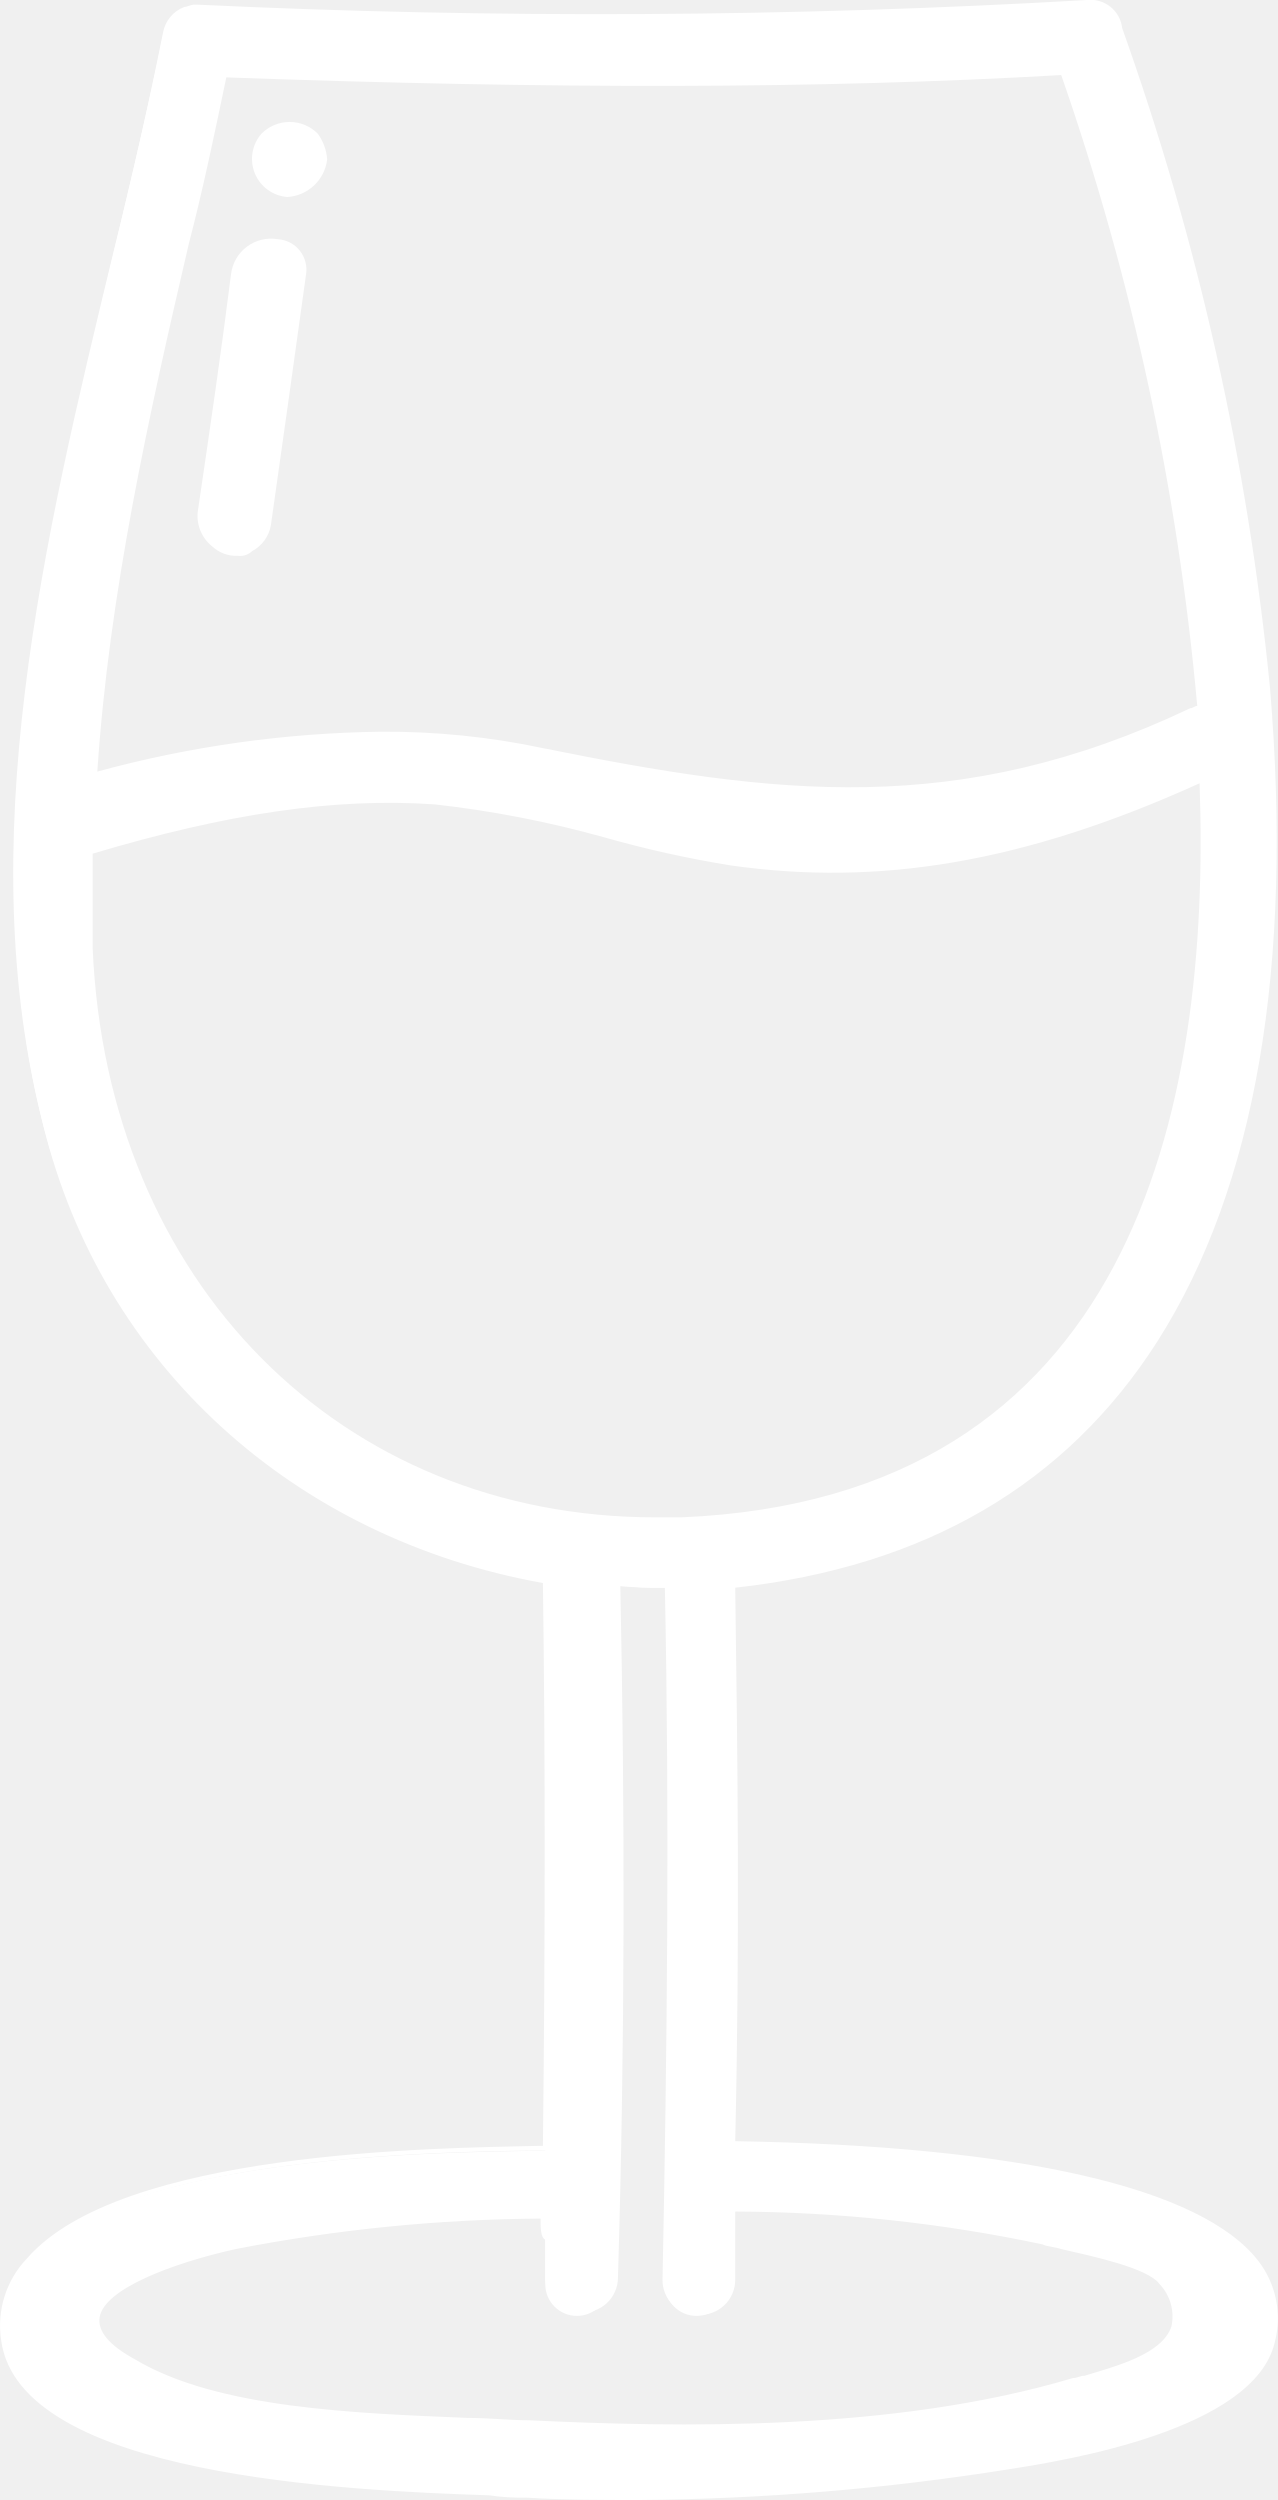
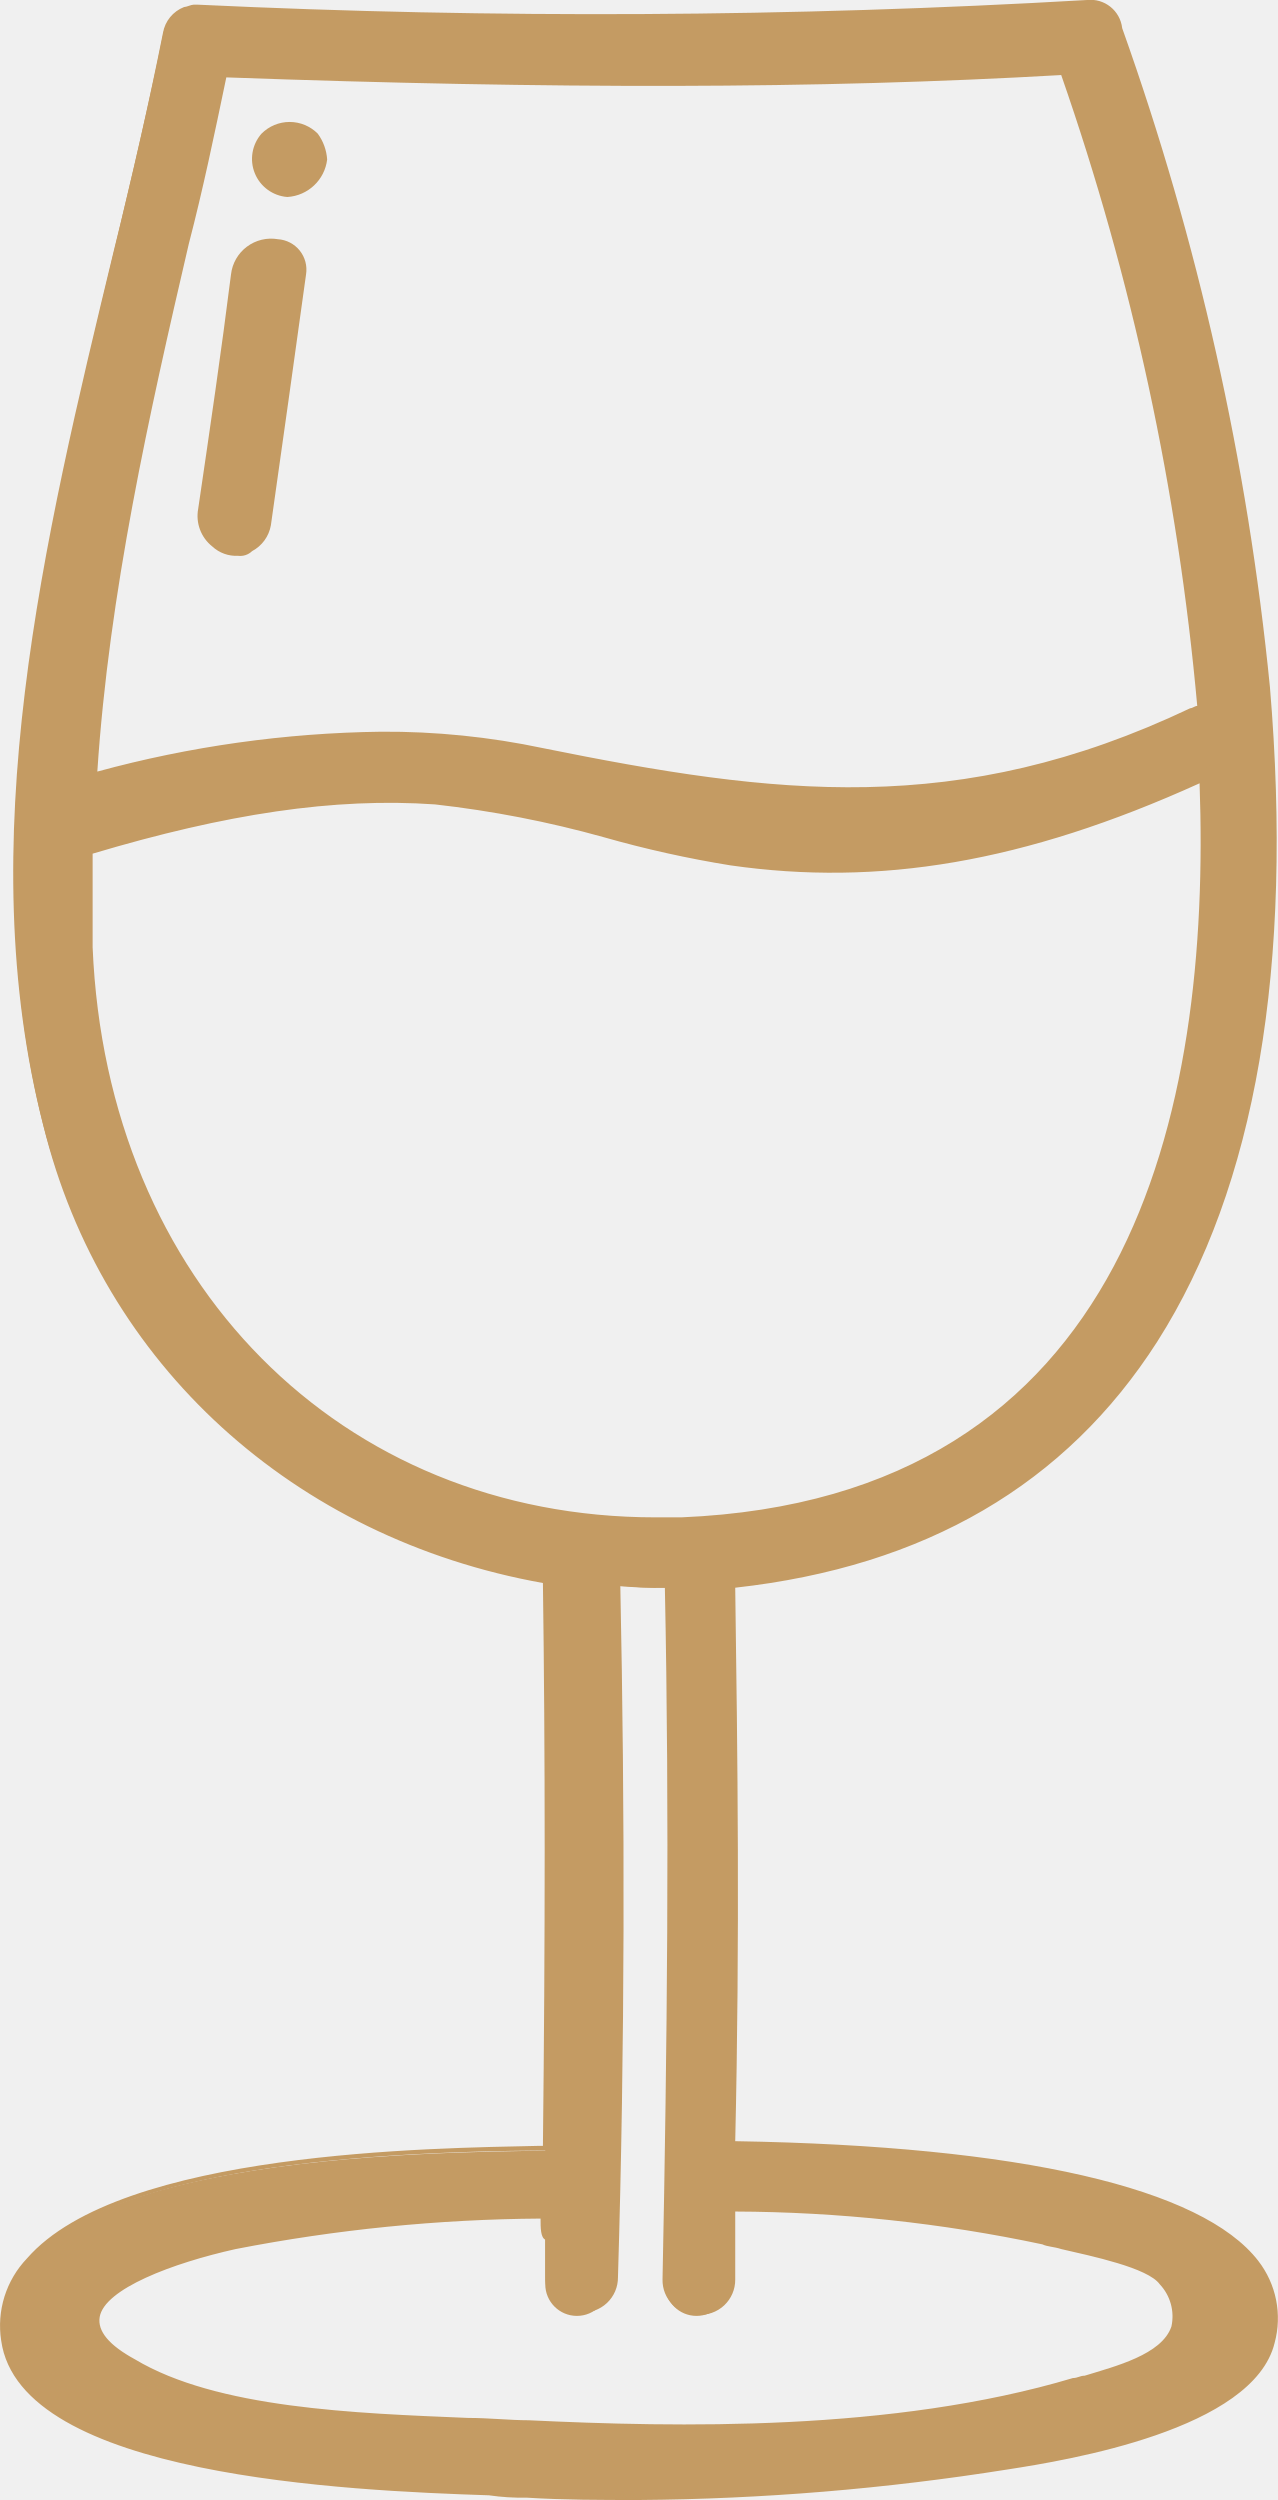
- <svg xmlns="http://www.w3.org/2000/svg" _ngcontent-awi-c20="" version="1.0" height="100%" width="100%" preserveAspectRatio="xMidYMid meet" class="svgDynamic" viewBox="0 0 54.48 106.6" fill="#ffffff">
+ <svg xmlns="http://www.w3.org/2000/svg" _ngcontent-awi-c20="" version="1.0" height="100%" width="100%" preserveAspectRatio="xMidYMid meet" class="svgDynamic" viewBox="0 0 54.48 106.6" fill="#c49b63">
  <path _ngcontent-awi-c20="" d="M84,69.2c.5-3.6,1-7.1,1.5-10.7.2-1.7-2.5-1.7-2.7,0-.4,3.3-.9,6.7-1.4,10C81.2,70.2,83.8,70.9,84,69.2Z" transform="translate(-72.75 -46.7)" />
  <path _ngcontent-awi-c20="" d="M82.9,70.4a1.5,1.5,0,0,1-1.1-.4,1.66,1.66,0,0,1-.6-1.6c.5-3.4,1-6.8,1.4-10a1.72,1.72,0,0,1,2-1.5,1.3,1.3,0,0,1,1.2,1.5c-.5,3.6-1,7.2-1.5,10.7h0a1.55,1.55,0,0,1-.8,1.1A.73.73,0,0,1,82.9,70.4Zm1.5-12.9a1.27,1.27,0,0,0-1.3,1.1c-.4,3.2-.9,6.6-1.4,10a1.14,1.14,0,0,0,.4,1.1,1.06,1.06,0,0,0,1.2.2c.3-.1.4-.3.5-.7h0c.5-3.5,1-7.1,1.5-10.7a.8.8,0,0,0-.7-1Z" transform="translate(-72.75 -46.7)" />
  <path _ngcontent-awi-c20="" d="M85,54.9a1.35,1.35,0,0,0,0-2.7A1.35,1.35,0,0,0,85,54.9Z" transform="translate(-72.75 -46.7)" />
  <path _ngcontent-awi-c20="" d="M85,55.1a1.63,1.63,0,0,1-1.1-2.7,1.69,1.69,0,0,1,2.4,0,2.1,2.1,0,0,1,.4,1.1A1.82,1.82,0,0,1,85,55.1Zm0-2.7a1,1,0,0,0-1,1.1,1,1,0,0,0,1.1,1.1,1,1,0,0,0,1-1.1A1,1,0,0,0,85,52.4Z" transform="translate(-72.75 -46.7)" />
  <path _ngcontent-awi-c20="" d="M103.9,138.2c.1-8,.2-16,0-24h0c31.2-3,24.1-45.2,16.5-66.2a1.1,1.1,0,0,0-1.3-1c-12.6.8-25.3.6-38,.2h-.2a.76.76,0,0,0-.4.1h0a1.08,1.08,0,0,0-.8.9c-3,14.7-8.9,31.5-5.1,46.5A26.26,26.26,0,0,0,96,114v.2c.2,8.1.1,16.1,0,24.2-4.3.1-24.1,0-23,8,.8,6.3,17.9,6.2,22.2,6.5a92.88,92.88,0,0,0,20.4-1.2c2.7-.5,10.3-1.7,11.2-5.2C128.8,138.7,108.7,138.3,103.9,138.2ZM82.2,49.8c12,.4,24,.6,35.9-.1A108.16,108.16,0,0,1,124,77a.6.6,0,0,0-.4.1c-9.9,4.6-17.5,3.7-27.8,1.7a39,39,0,0,0-19.2,1.3C77.3,69.9,80.1,59.8,82.2,49.8ZM76.4,87.1c-.1-1.4,0-2.8,0-4.2a39.6,39.6,0,0,1,14.9-2.1c4.3.4,8.4,1.9,12.7,2.5,7.2,1.1,13.7-.6,20.2-3.6.7,16.2-4,31.1-22.4,31.9C87.1,112.3,77,101.3,76.4,87.1Zm42.1,61.3c-7.2,2.2-15.8,2.2-23.3,1.8-4.8-.3-12.6-.1-16.9-2.6-4.5-2.7,1.6-4.5,4.4-5.2A60,60,0,0,1,96,141.1v3a1.35,1.35,0,0,0,2.7,0c.2-9.9.3-19.9.1-29.8a19.27,19.27,0,0,0,2.4.1c.2,9.9.2,19.8-.1,29.7a1.35,1.35,0,0,0,2.7,0v-3.2a67,67,0,0,1,13.4,1.4c1.1.3,4.5.7,5.2,1.7C124.6,147,120.3,147.9,118.5,148.4Z" transform="translate(-72.75 -46.7)" />
  <path _ngcontent-awi-c20="" d="M100,153.3c-1.6,0-3.2,0-4.8-.1a9.74,9.74,0,0,1-1.6-.1c-6-.2-20-.8-20.8-6.6a4.15,4.15,0,0,1,1.1-3.5c4-4.6,17.4-4.7,21.8-4.8h.2c.1-8.9.1-16.7,0-24h0c-10.6-1.9-18.8-9.3-21.3-19.5-3.1-12,0-24.9,3-37.3q1.2-4.8,2.1-9.3a1.44,1.44,0,0,1,.9-1.1c.1,0,.3-.1.4-.1h.2a359.91,359.91,0,0,0,37.9-.2,1.36,1.36,0,0,1,1.5,1.2A118.46,118.46,0,0,1,126.9,76c1,11.9-.6,21.3-4.8,27.9q-5.85,9.15-18,10.5c.1,7.1.2,14.9,0,23.6,12.2.2,19.9,2,22.3,5.1a4,4,0,0,1,.7,3.5c-.9,3.7-8.8,5-11.4,5.4A105,105,0,0,1,100,153.3ZM81.1,47.4h-.5a.75.75,0,0,0-.6.7q-.9,4.5-2.1,9.3c-2.9,12.4-6,25.2-3,37.1a25.84,25.84,0,0,0,21.2,19.1h.2v.4c.2,7.3.2,15.2,0,24.2v.2h-.7c-11.7.1-18.9,1.7-21.4,4.6a4,4,0,0,0-1,3.1c.7,5.5,14.5,6,20.3,6.2a7.59,7.59,0,0,1,1.6.1,88.72,88.72,0,0,0,20.4-1.2c2.5-.4,10.1-1.7,11-5a3.25,3.25,0,0,0-.6-3c-1.6-2.1-6.8-4.7-22.2-4.9h-.2v-.2c.1-8.9.1-16.8,0-24v-.2h.2c8-.8,14-4.2,17.8-10.3,4.1-6.5,5.7-15.8,4.7-27.5A110.35,110.35,0,0,0,119.9,48c-.1-.3-.2-.9-1-.9A330,330,0,0,1,81.1,47.4Zm21,103.3c-2.5,0-4.8-.1-6.9-.2-.8,0-1.7-.1-2.6-.1-4.8-.2-10.8-.4-14.4-2.5-1.3-.7-1.8-1.5-1.7-2.3.3-1.7,4-2.8,6.2-3.4a60.48,60.48,0,0,1,13.4-1.3h.3v3.3a.94.94,0,0,0,1,1h0a1,1,0,0,0,1.1-1.1c.2-10,.3-20,.1-29.8V114h.3a19.27,19.27,0,0,0,2.4.1h.2v.2c.2,9.7.2,19.8-.1,29.8a.94.94,0,0,0,1,1,1.17,1.17,0,0,0,1.2-1v-3.4h.2a68.79,68.79,0,0,1,13.5,1.4,3.09,3.09,0,0,1,.8.2c1.6.3,3.9.8,4.5,1.7a2.16,2.16,0,0,1,.5,2.2c-.5,1.4-2.6,2-4.1,2.4a1.09,1.09,0,0,1-.5.1h0A61.38,61.38,0,0,1,102.1,150.7Zm-6.3-9.4a70.52,70.52,0,0,0-13,1.3c-2.7.6-5.6,1.7-5.8,2.9q-.15.9,1.5,1.8c3.5,2.1,9.4,2.3,14.2,2.5.9,0,1.8.1,2.6.1,6.3.3,15.5.5,23.2-1.8h0c.2,0,.3-.1.5-.1,1.3-.4,3.3-.9,3.7-2.1a2,2,0,0,0-.5-1.8c-.5-.7-2.9-1.2-4.2-1.5-.3-.1-.6-.1-.8-.2a64.34,64.34,0,0,0-13.1-1.4v2.9a1.49,1.49,0,0,1-1.6,1.5h0a1.47,1.47,0,0,1-1.5-1.5c.2-9.9.3-19.8.1-29.5a12.1,12.1,0,0,1-1.9-.1c.2,9.7.2,19.6-.1,29.5a1.49,1.49,0,0,1-1.6,1.5h0a1.47,1.47,0,0,1-1.5-1.5v-1.6C95.8,142.1,95.8,141.7,95.8,141.3Zm4.9-29.4c-13.7,0-23.9-10.3-24.5-24.8h0a29.2,29.2,0,0,1,0-4.2v-.2l.2-.1c5.8-1.8,10.6-2.5,15-2.1a44.81,44.81,0,0,1,7.3,1.4c1.8.4,3.6.9,5.4,1.2,6.3,1,12.5-.1,20-3.6l.3-.2v.4c.6,14.2-2.9,31.3-22.6,32.1A3.75,3.75,0,0,1,100.7,111.9Zm-24-28.8v4c.6,14.3,10.6,24.3,24,24.3h1.1c19.2-.8,22.6-17.3,22.1-31.3-7.5,3.4-13.7,4.4-20,3.5a47.06,47.06,0,0,1-5.4-1.2A45.74,45.74,0,0,0,91.3,81C87,80.7,82.4,81.4,76.7,83.1ZM109,80.7A65.5,65.5,0,0,1,95.7,79c-6-1.2-12.1-.8-19.1,1.2l-.3.1v-.4c.5-7.7,2.3-15.5,4-22.9.5-2.4,1.1-4.9,1.6-7.3v-.2h.2c14,.5,25.4.5,35.9-.1h.2l.1.2a115.85,115.85,0,0,1,6,27.4v.2h-.2a.6.6,0,0,0-.4.1A33.31,33.31,0,0,1,109,80.7ZM89,77.9a32.32,32.32,0,0,1,6.9.7c9.9,2,17.7,3,27.6-1.7.1,0,.2-.1.3-.1A112.41,112.41,0,0,0,118,49.9c-10.4.6-21.7.6-35.6.1-.5,2.4-1,4.8-1.6,7.1-1.7,7.3-3.4,14.9-3.9,22.5A48.29,48.29,0,0,1,89,77.9Z" transform="translate(-72.75 -46.7)" />
</svg>
